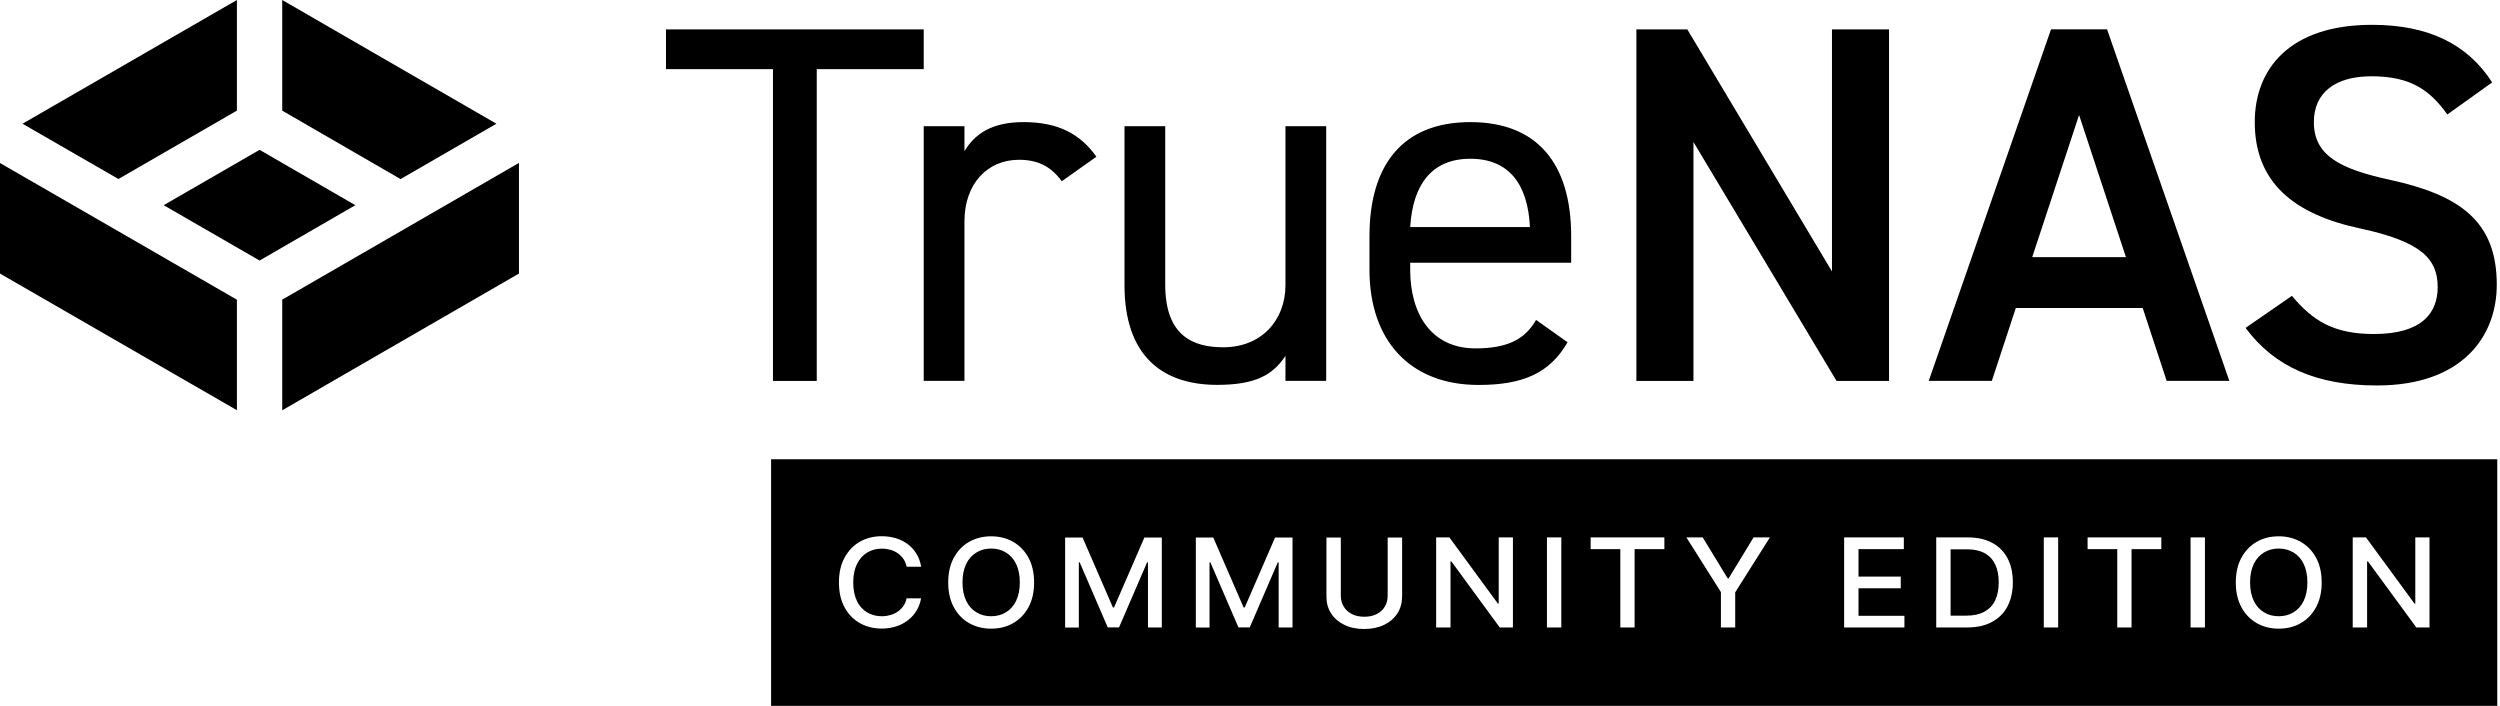
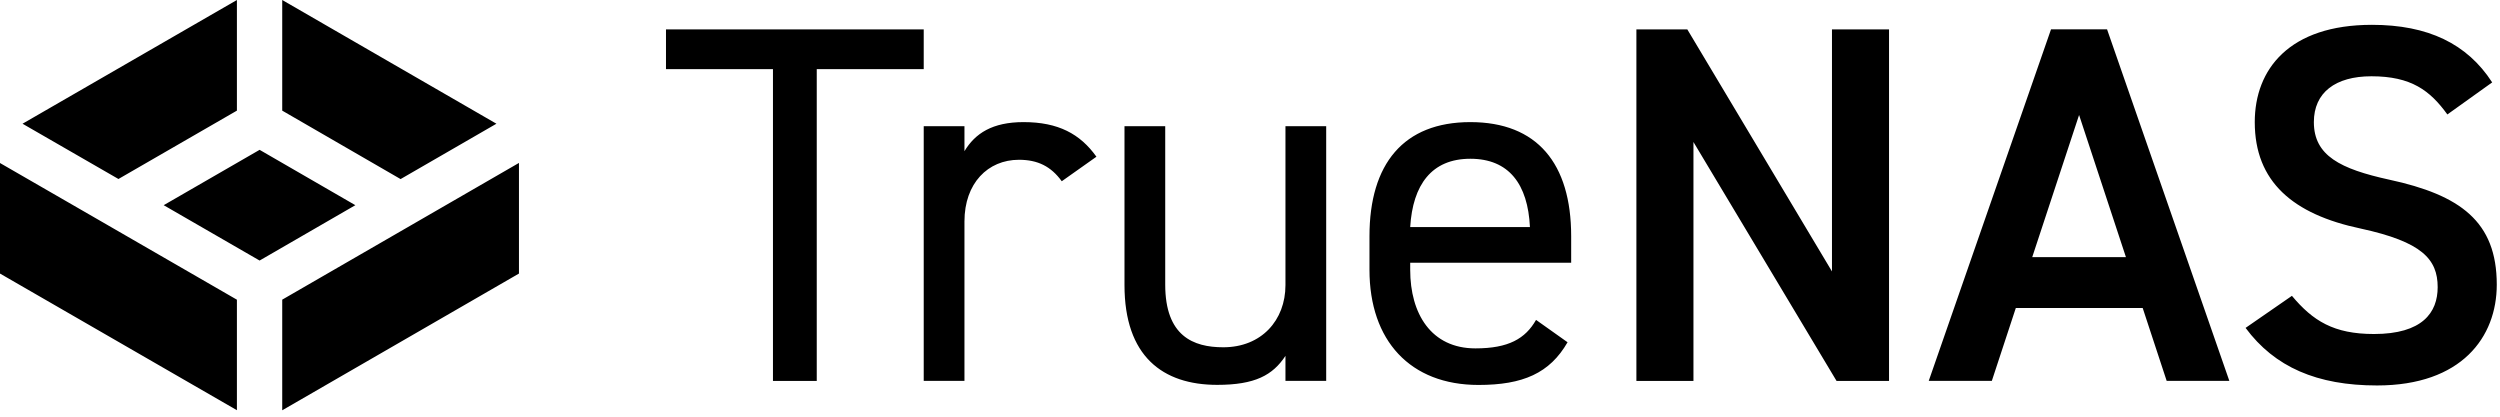
- <svg xmlns="http://www.w3.org/2000/svg" viewBox="0 0 294 83">
-   <g clip-path="url(#a)">
-     <path d="M108.63 3.46v4.67H96.05V44.8H90.9V8.13H78.32V3.46h30.31ZM124.86 21.31c-1.26-1.74-2.82-2.52-5.03-2.52-3.66 0-6.41 2.76-6.41 7.25v18.75h-4.79V14.84h4.79v2.94c1.26-2.1 3.29-3.42 6.95-3.42 4.07 0 6.65 1.38 8.57 4.07l-4.07 2.88h-.01ZM155.96 44.79h-4.79v-2.94c-1.5 2.28-3.59 3.41-8.03 3.41-6.41 0-10.9-3.36-10.9-11.74V14.84h4.79v18.63c0 6.05 3.29 7.37 6.83 7.37 4.49 0 7.31-3.18 7.31-7.31V14.84h4.79V44.8v-.01ZM184.35 40.24c-2.1 3.66-5.27 5.03-10.48 5.03-8.03 0-12.82-5.21-12.82-13.54v-3.95c0-8.51 4.01-13.42 11.86-13.42s11.86 4.85 11.86 13.42v3.12h-18.93v.84c0 5.15 2.46 9.23 7.67 9.23 3.89 0 5.87-1.14 7.13-3.35l3.72 2.64-.01-.02ZM165.84 26.7h14.08c-.24-5.03-2.46-8.03-7.01-8.03s-6.77 3.06-7.07 8.03ZM222.15 3.46V44.8h-6.17l-16.83-28.1v28.1h-6.71V3.46h5.99l17.01 28.46V3.46h6.71ZM226.82 44.79 241.2 3.45h6.59l14.38 41.34h-7.37l-2.82-8.57h-14.92l-2.82 8.57h-7.43.01Zm12.17-14.55h11.02l-5.51-16.72-5.51 16.72ZM287.81 13.46c-2.04-2.82-4.25-4.49-8.93-4.49-4.25 0-6.77 1.92-6.77 5.39 0 3.95 3.12 5.51 8.87 6.77 8.33 1.8 12.64 4.91 12.64 12.34 0 6.17-4.13 11.86-14.08 11.86-7.07 0-12.04-2.16-15.46-6.77l5.45-3.77c2.46 2.94 4.91 4.49 9.65 4.49 5.69 0 7.49-2.52 7.49-5.51 0-3.3-1.86-5.33-9.05-6.89-7.97-1.68-12.46-5.51-12.46-12.52 0-6.23 4.07-11.44 13.78-11.44 6.59 0 11.2 2.22 14.14 6.77l-5.27 3.77ZM61.03 19.16v13.01L33.19 48.25V35.24l27.84-16.08ZM27.86 35.24v13L0 32.17v-13l12.59 7.26s.03.02.05.03l15.23 8.79-.01-.01ZM41.79 24.13l-11.26 6.51-11.28-6.51 11.28-6.51 11.26 6.51ZM58.38 14.55l-11.27 6.51-13.92-8.05V0l25.19 14.55ZM27.86 0v13.01l-13.93 8.04-11.28-6.5L27.86 0ZM118.29 64.97c-.51-.31-1.08-.46-1.73-.46-.65 0-1.22.15-1.73.46-.51.31-.91.75-1.2 1.34-.29.59-.44 1.32-.44 2.18 0 .86.15 1.59.44 2.18.29.59.69 1.04 1.2 1.34.51.31 1.08.46 1.73.46.65 0 1.22-.15 1.73-.46.51-.3.91-.75 1.2-1.34.29-.59.44-1.32.44-2.18 0-.86-.15-1.59-.44-2.18-.29-.59-.69-1.04-1.2-1.34ZM233.39 65.05c-.55-.3-1.23-.45-2.05-.45h-1.95v7.8h1.84c.85 0 1.56-.15 2.13-.46.56-.31.99-.75 1.27-1.33.28-.58.42-1.29.42-2.13 0-.84-.14-1.54-.42-2.11-.28-.58-.69-1.02-1.24-1.32ZM269.71 64.97c-.51-.31-1.08-.46-1.73-.46-.65 0-1.22.15-1.73.46-.51.31-.91.75-1.2 1.34-.29.59-.44 1.32-.44 2.18 0 .86.15 1.59.44 2.18.29.59.69 1.04 1.2 1.34.51.31 1.08.46 1.73.46.65 0 1.22-.15 1.73-.46.51-.3.91-.75 1.2-1.34.29-.59.44-1.32.44-2.18 0-.86-.15-1.59-.44-2.18-.29-.59-.69-1.04-1.2-1.34Z" />
-     <path d="M90.68 54.01v29h203v-29h-203Zm10.09 16.67c.29.59.7 1.04 1.21 1.34.51.3 1.08.45 1.72.45.35 0 .69-.05 1.01-.14.32-.09.61-.23.87-.41.26-.18.48-.4.66-.66.18-.26.31-.56.37-.9h1.71c-.09.53-.27 1-.53 1.44-.26.44-.59.81-1 1.13a4.5 4.5 0 0 1-1.39.73c-.52.17-1.09.26-1.71.26-.97 0-1.83-.22-2.59-.65a4.612 4.612 0 0 1-1.79-1.87c-.44-.81-.65-1.78-.65-2.91 0-1.13.22-2.1.66-2.91.44-.81 1.04-1.44 1.79-1.87.75-.43 1.62-.65 2.59-.65.59 0 1.15.08 1.67.24.52.16.98.39 1.39.7.41.31.75.68 1.02 1.13.27.44.45.95.55 1.52h-1.71a2.46 2.46 0 0 0-.37-.91c-.18-.26-.4-.48-.66-.67-.26-.18-.55-.32-.87-.41-.32-.09-.66-.14-1.01-.14-.65 0-1.22.15-1.73.46-.51.31-.91.76-1.2 1.35-.29.59-.44 1.32-.44 2.17 0 .85.15 1.59.44 2.18h-.01Zm20.18.73c-.44.81-1.04 1.44-1.8 1.87-.76.44-1.62.65-2.59.65-.97 0-1.83-.22-2.59-.65-.76-.43-1.36-1.06-1.8-1.87-.44-.81-.66-1.78-.66-2.91 0-1.13.22-2.1.66-2.91.44-.81 1.04-1.44 1.8-1.87.76-.43 1.63-.65 2.59-.65s1.83.22 2.59.65a4.7 4.7 0 0 1 1.8 1.87c.44.81.66 1.78.66 2.91 0 1.13-.22 2.1-.66 2.91Zm15.66 2.38H135v-7.66h-.1l-3.3 7.65h-1.33l-3.3-7.65h-.1v7.67h-1.61V63.21h2.05l3.57 8.23h.13l3.57-8.23h2.05V73.8l-.02-.01Zm15.37 0h-1.61v-7.66h-.1l-3.3 7.65h-1.33l-3.3-7.65h-.1v7.67h-1.61V63.21h2.05l3.57 8.23h.13l3.57-8.23H152V73.8l-.02-.01Zm12.9-3.62c0 .74-.18 1.4-.55 1.97-.37.57-.89 1.02-1.55 1.34-.66.32-1.45.49-2.35.49-.9 0-1.67-.16-2.34-.49-.67-.33-1.19-.77-1.55-1.34-.37-.57-.55-1.23-.55-1.97v-6.96h1.69v6.84c0 .48.11.9.34 1.28.22.37.54.66.95.88.41.21.9.32 1.47.32s1.06-.11 1.47-.32c.41-.21.73-.5.95-.88.22-.37.33-.8.33-1.28v-6.84h1.7v6.96h-.01Zm13.04 3.62h-1.55l-5.69-7.77h-.1v7.77h-1.69V63.2h1.56l5.7 7.78h.1V63.2h1.67v10.59Zm5.69 0h-1.69V63.2h1.69v10.59Zm12.11-9.21h-3.49v9.21h-1.68v-9.21h-3.49V63.2h8.67v1.38h-.01Zm8.34 5.05v4.16h-1.68v-4.16l-4.06-6.43h1.92l2.93 4.81h.12l2.93-4.81h1.92l-4.06 6.43h-.02Zm19.9 4.16h-7.09V63.2h7.02v1.38h-5.33v3.23h4.97v1.37h-4.97v3.24h5.4v1.38-.01Zm12.12-2.47c-.42.79-1.04 1.4-1.84 1.83-.8.43-1.77.64-2.91.64h-3.63V63.2h3.74c1.1 0 2.04.21 2.83.63.79.42 1.39 1.03 1.81 1.81.42.79.63 1.73.63 2.83s-.21 2.05-.64 2.84l.01.01Zm5.96 2.47h-1.69V63.2h1.69v10.59Zm12.12-9.21h-3.49v9.21h-1.68v-9.21h-3.49V63.2h8.67v1.38h-.01Zm5.14 9.21h-1.69V63.2h1.69v10.59Zm13.07-2.38c-.44.81-1.04 1.44-1.8 1.87-.76.44-1.62.65-2.59.65-.97 0-1.83-.22-2.59-.65a4.7 4.7 0 0 1-1.8-1.87c-.44-.81-.66-1.78-.66-2.91 0-1.13.22-2.1.66-2.91.44-.81 1.04-1.44 1.8-1.87.76-.44 1.62-.65 2.59-.65.97 0 1.83.22 2.59.65a4.7 4.7 0 0 1 1.8 1.87c.44.81.66 1.78.66 2.91 0 1.13-.22 2.1-.66 2.91Zm13.34 2.38h-1.55l-5.69-7.77h-.1v7.77h-1.69V63.2h1.56l5.7 7.78h.1V63.2h1.67v10.59Z" />
-   </g>
-   <defs>
-     <clipPath id="a">
-       <path d="M0 0h293.68v83.01H0z" />
-     </clipPath>
-   </defs>
+ <svg xmlns="http://www.w3.org/2000/svg" viewBox="0 0 294 49">
+   <path d="M108.63 3.46v4.67H96.05V44.8H90.9V8.13H78.32V3.46h30.31ZM124.86 21.31c-1.26-1.74-2.82-2.52-5.03-2.52-3.66 0-6.41 2.76-6.41 7.25v18.75h-4.79V14.84h4.79v2.94c1.26-2.1 3.29-3.42 6.95-3.42 4.07 0 6.65 1.38 8.57 4.07l-4.07 2.88h-.01ZM155.96 44.79h-4.79v-2.94c-1.5 2.28-3.59 3.41-8.03 3.41-6.41 0-10.9-3.36-10.9-11.74V14.84h4.79v18.63c0 6.05 3.29 7.37 6.83 7.37 4.49 0 7.31-3.18 7.31-7.31V14.84h4.79V44.8v-.01ZM184.35 40.24c-2.1 3.66-5.27 5.03-10.48 5.03-8.03 0-12.82-5.21-12.82-13.54v-3.95c0-8.51 4.01-13.42 11.86-13.42s11.86 4.85 11.86 13.42v3.12h-18.93v.84c0 5.15 2.46 9.23 7.67 9.23 3.89 0 5.87-1.14 7.13-3.35l3.72 2.64-.01-.02ZM165.84 26.7h14.08c-.24-5.03-2.46-8.03-7.01-8.03s-6.77 3.06-7.07 8.03ZM222.15 3.46V44.8h-6.17l-16.83-28.1v28.1h-6.71V3.46h5.99l17.01 28.46V3.46h6.71ZM226.82 44.79 241.2 3.45h6.59l14.38 41.34h-7.37l-2.82-8.57h-14.92l-2.82 8.57h-7.43.01Zm12.17-14.55h11.02l-5.51-16.72-5.51 16.72ZM287.81 13.46c-2.04-2.82-4.25-4.49-8.93-4.49-4.25 0-6.77 1.92-6.77 5.39 0 3.95 3.12 5.51 8.87 6.77 8.33 1.8 12.64 4.91 12.64 12.34 0 6.17-4.13 11.86-14.08 11.86-7.07 0-12.04-2.16-15.46-6.77l5.45-3.77c2.46 2.94 4.91 4.49 9.65 4.49 5.69 0 7.49-2.52 7.49-5.51 0-3.3-1.86-5.33-9.05-6.89-7.97-1.68-12.46-5.51-12.46-12.52 0-6.23 4.07-11.44 13.78-11.44 6.59 0 11.2 2.22 14.14 6.77l-5.27 3.77ZM61.03 19.16v13.01L33.19 48.25V35.24l27.84-16.08ZM27.86 35.24v13L0 32.17v-13l12.59 7.26s.03.02.05.03l15.23 8.79-.01-.01ZM41.79 24.13l-11.26 6.51-11.28-6.51 11.28-6.51 11.26 6.51ZM58.38 14.55l-11.27 6.51-13.92-8.05V0l25.19 14.55ZM27.86 0v13.01l-13.93 8.04-11.28-6.5L27.86 0Z" />
</svg>
